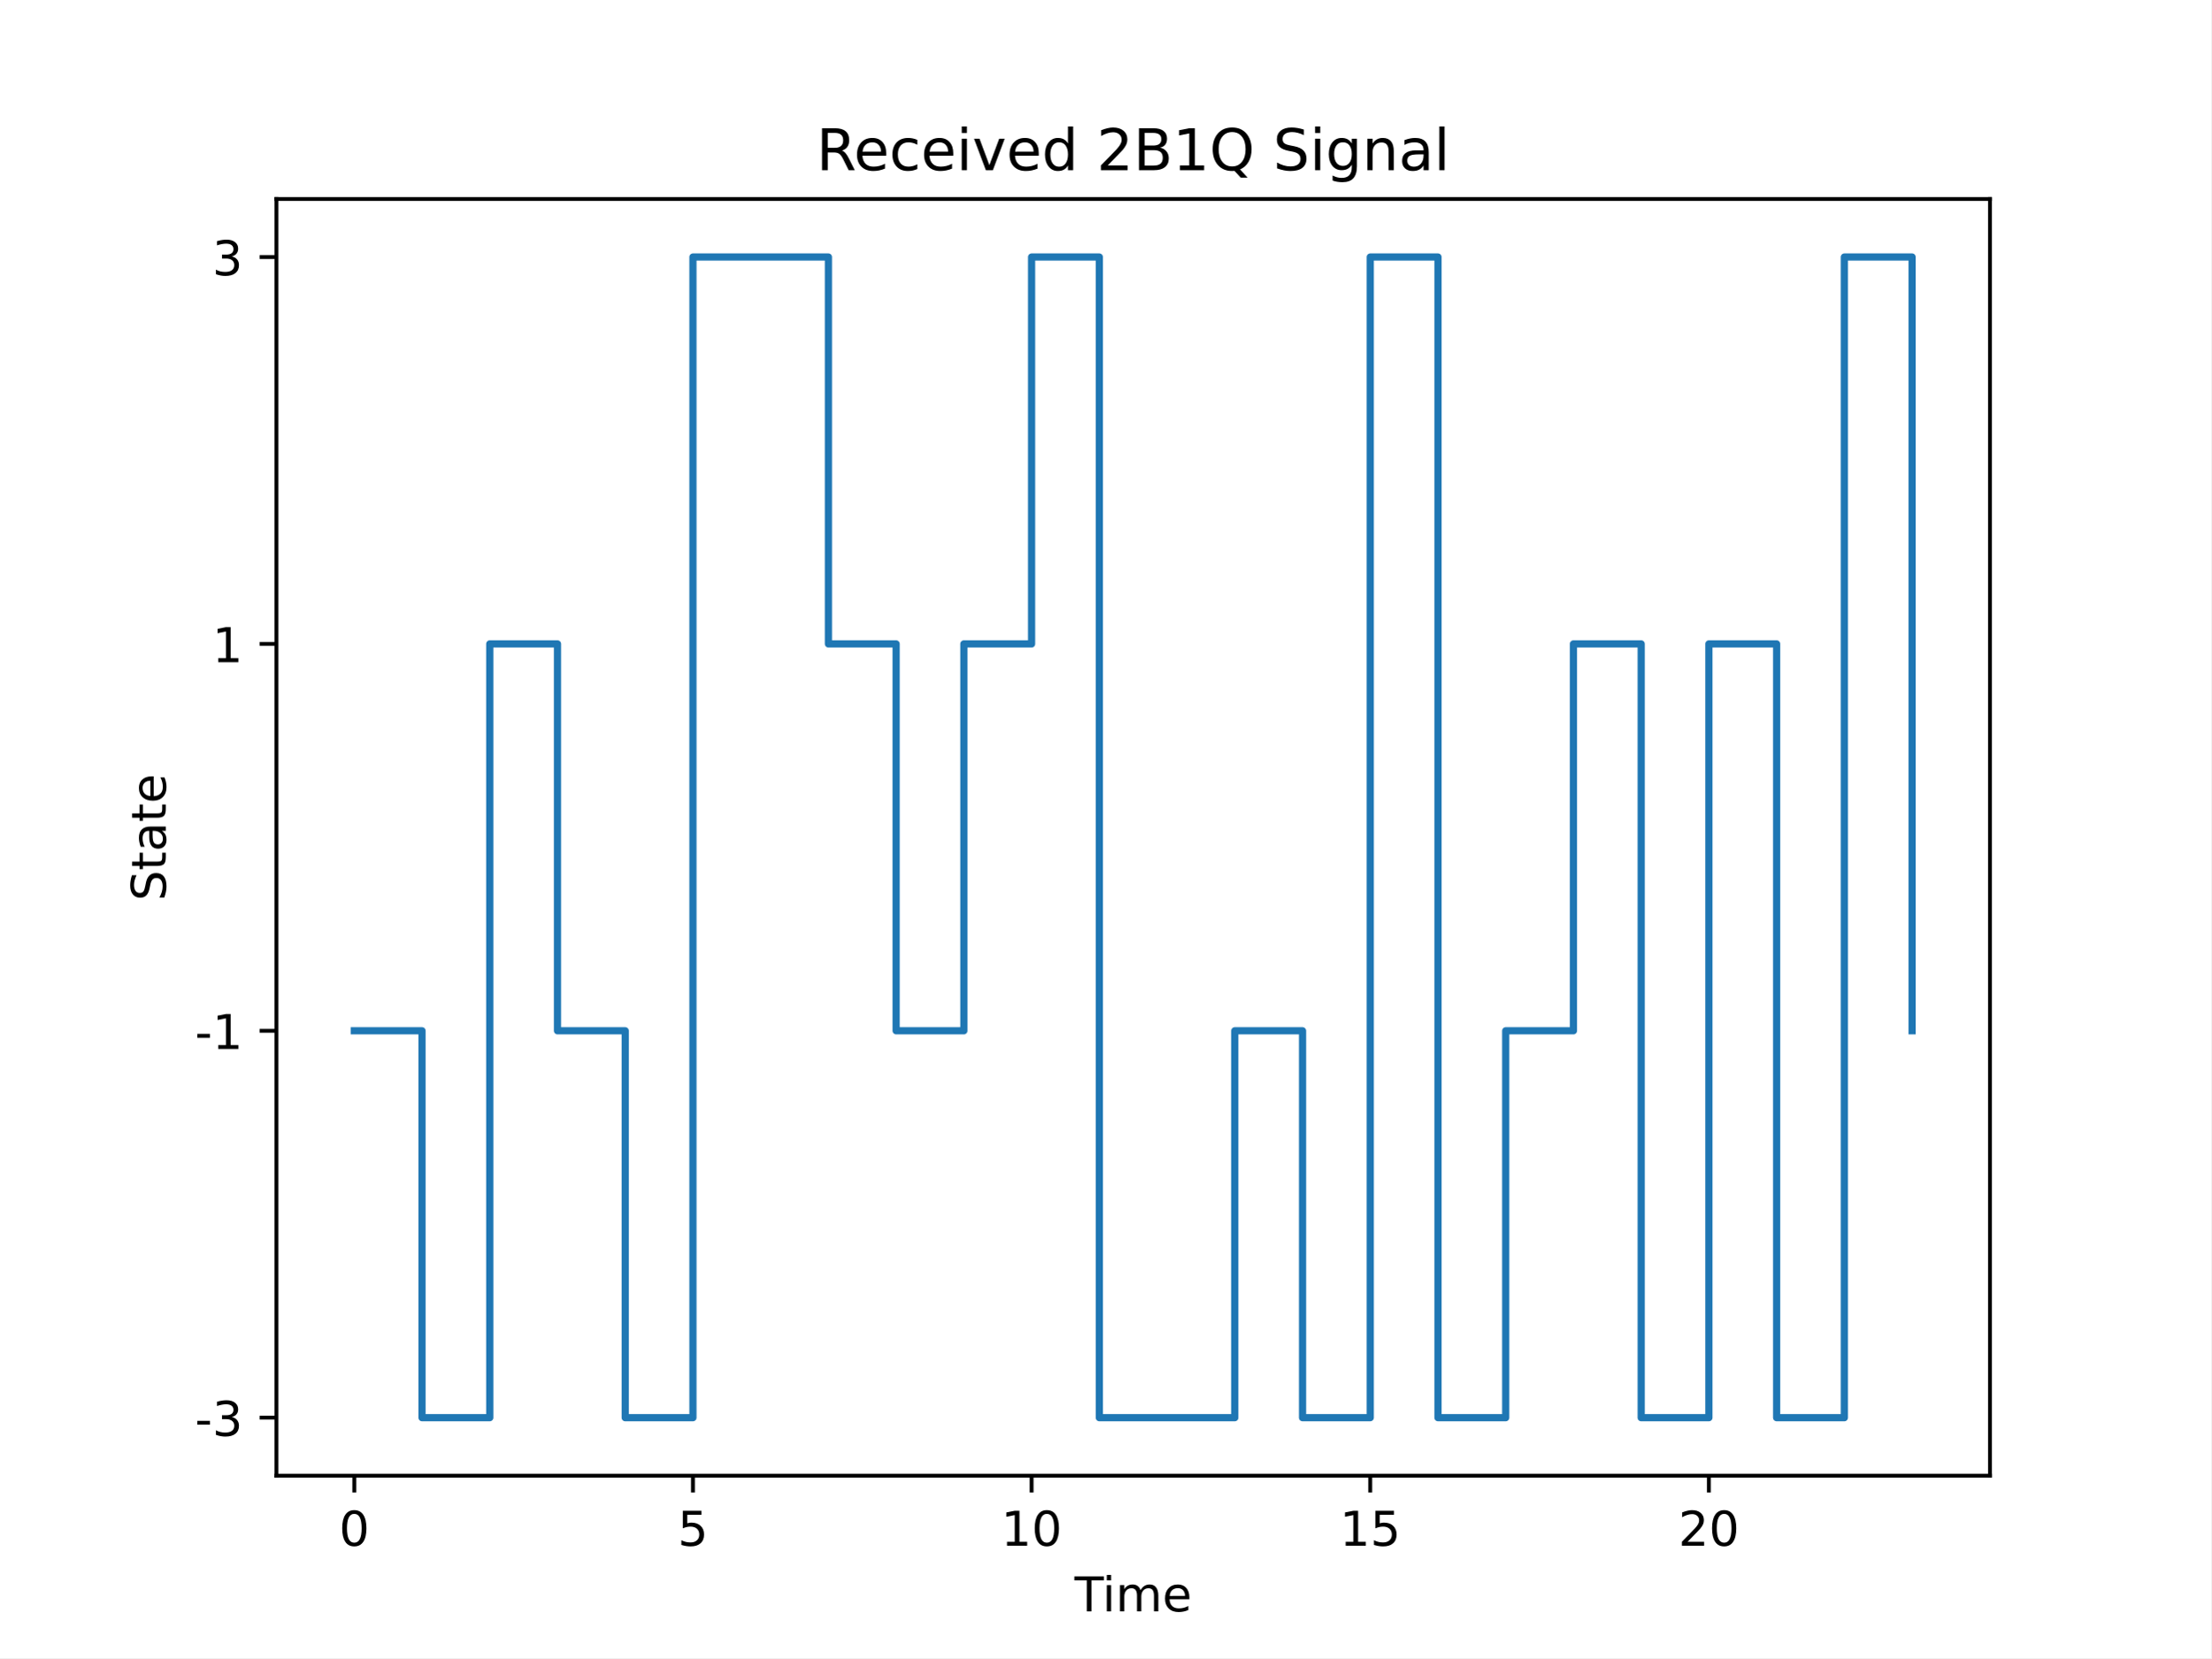
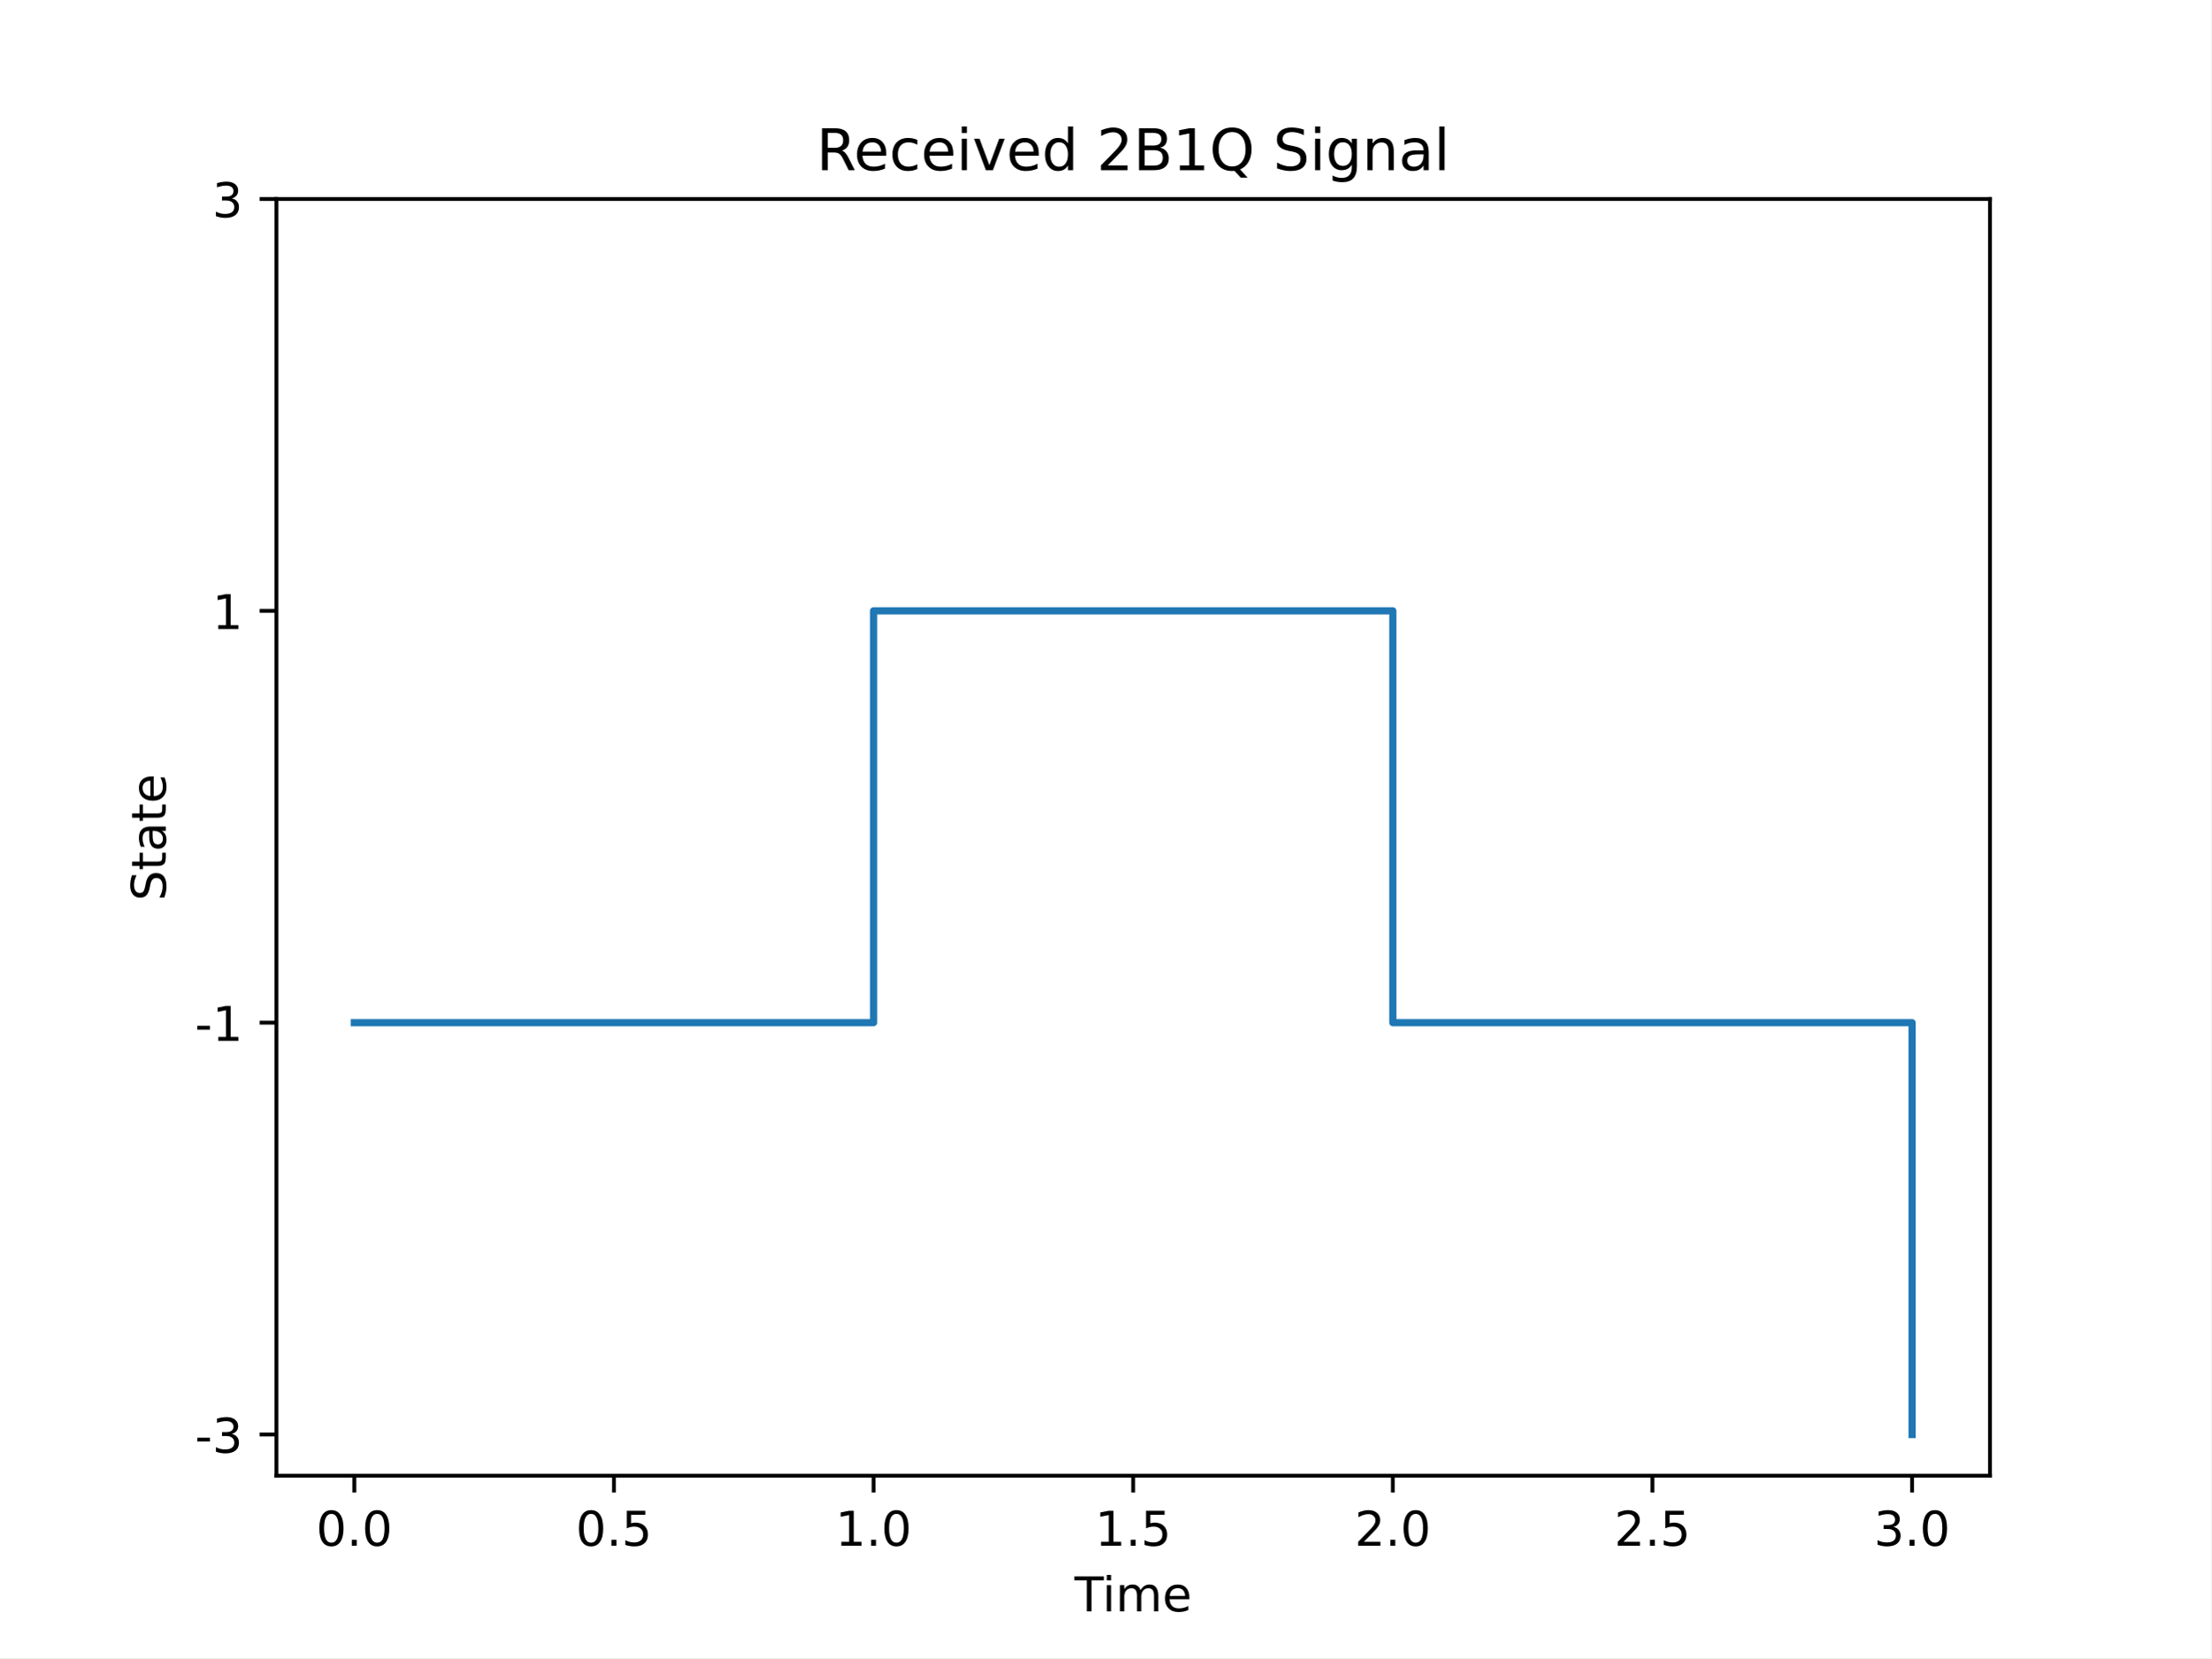
<svg xmlns="http://www.w3.org/2000/svg" xmlns:xlink="http://www.w3.org/1999/xlink" width="460.8pt" height="345.6pt" viewBox="0 0 460.8 345.6" version="1.1">
  <defs>
    <style type="text/css">*{stroke-linejoin: round; stroke-linecap: butt}</style>
  </defs>
  <g id="figure_1">
    <g id="patch_1">
      <path d="M 0 345.6  L 460.8 345.6  L 460.8 0  L 0 0  z " style="fill: #ffffff" />
    </g>
    <g id="axes_1">
      <g id="patch_2">
        <path d="M 57.6 307.584  L 414.72 307.584  L 414.72 41.472  L 57.6 41.472  z " style="fill: #ffffff" />
      </g>
      <g id="matplotlib.axis_1">
        <g id="xtick_1">
          <g id="line2d_1">
            <defs>
-               <path id="m73281b94ec" d="M 0 0  L 0 3.5  " style="stroke: #000000; stroke-width: 0.8" />
-             </defs>
-             <g>
-               <use xlink:href="#m73281b94ec" x="73.833" y="307.584" style="stroke: #000000; stroke-width: 0.8" />
+               <path id="m096e630c9a" d="M 0 0  L 0 3.5  " style="stroke: #000000; stroke-width: 0.8" />
+             </defs>
+             <g>
+               <use xlink:href="#m096e630c9a" x="73.833" y="307.584" style="stroke: #000000; stroke-width: 0.8" />
            </g>
          </g>
          <g id="text_1">
-             <g transform="translate(70.65148 322.1824) scale(0.1 -0.1)">
+             <g transform="translate(65.88116 322.1824) scale(0.1 -0.1)">
              <defs>
                <path id="DejaVuSans-30" d="M 2034 4250  Q 1547 4250 1301 3770  Q 1056 3291 1056 2328  Q 1056 1369 1301 889  Q 1547 409 2034 409  Q 2525 409 2770 889  Q 3016 1369 3016 2328  Q 3016 3291 2770 3770  Q 2525 4250 2034 4250  z M 2034 4750  Q 2819 4750 3233 4129  Q 3647 3509 3647 2328  Q 3647 1150 3233 529  Q 2819 -91 2034 -91  Q 1250 -91 836 529  Q 422 1150 422 2328  Q 422 3509 836 4129  Q 1250 4750 2034 4750  z " transform="scale(0.015625)" />
+                 <path id="DejaVuSans-2e" d="M 684 794  L 1344 794  L 1344 0  L 684 0  L 684 794  z " transform="scale(0.015625)" />
              </defs>
              <use xlink:href="#DejaVuSans-30" />
+               <use xlink:href="#DejaVuSans-2e" transform="translate(63.62305 0)" />
+               <use xlink:href="#DejaVuSans-30" transform="translate(95.41016 0)" />
            </g>
          </g>
        </g>
        <g id="xtick_2">
          <g id="line2d_2">
            <g>
-               <use xlink:href="#m73281b94ec" x="144.41" y="307.584" style="stroke: #000000; stroke-width: 0.8" />
+               <use xlink:href="#m096e630c9a" x="127.942" y="307.584" style="stroke: #000000; stroke-width: 0.8" />
            </g>
          </g>
          <g id="text_2">
-             <g transform="translate(141.2286 322.1824) scale(0.1 -0.1)">
+             <g transform="translate(119.9903 322.1824) scale(0.1 -0.1)">
              <defs>
                <path id="DejaVuSans-35" d="M 691 4666  L 3169 4666  L 3169 4134  L 1269 4134  L 1269 2991  Q 1406 3038 1543 3061  Q 1681 3084 1819 3084  Q 2600 3084 3056 2656  Q 3513 2228 3513 1497  Q 3513 744 3044 326  Q 2575 -91 1722 -91  Q 1428 -91 1123 -41  Q 819 9 494 109  L 494 744  Q 775 591 1075 516  Q 1375 441 1709 441  Q 2250 441 2565 725  Q 2881 1009 2881 1497  Q 2881 1984 2565 2268  Q 2250 2553 1709 2553  Q 1456 2553 1204 2497  Q 953 2441 691 2322  L 691 4666  z " transform="scale(0.015625)" />
              </defs>
-               <use xlink:href="#DejaVuSans-35" />
+               <use xlink:href="#DejaVuSans-30" />
+               <use xlink:href="#DejaVuSans-2e" transform="translate(63.62305 0)" />
+               <use xlink:href="#DejaVuSans-35" transform="translate(95.41016 0)" />
            </g>
          </g>
        </g>
        <g id="xtick_3">
          <g id="line2d_3">
            <g>
-               <use xlink:href="#m73281b94ec" x="214.987" y="307.584" style="stroke: #000000; stroke-width: 0.8" />
+               <use xlink:href="#m096e630c9a" x="182.051" y="307.584" style="stroke: #000000; stroke-width: 0.8" />
            </g>
          </g>
          <g id="text_3">
-             <g transform="translate(208.6244 322.1824) scale(0.1 -0.1)">
+             <g transform="translate(174.0993 322.1824) scale(0.1 -0.1)">
              <defs>
                <path id="DejaVuSans-31" d="M 794 531  L 1825 531  L 1825 4091  L 703 3866  L 703 4441  L 1819 4666  L 2450 4666  L 2450 531  L 3481 531  L 3481 0  L 794 0  L 794 531  z " transform="scale(0.015625)" />
              </defs>
              <use xlink:href="#DejaVuSans-31" />
-               <use xlink:href="#DejaVuSans-30" transform="translate(63.62305 0)" />
+               <use xlink:href="#DejaVuSans-2e" transform="translate(63.62305 0)" />
+               <use xlink:href="#DejaVuSans-30" transform="translate(95.41016 0)" />
            </g>
          </g>
        </g>
        <g id="xtick_4">
          <g id="line2d_4">
            <g>
-               <use xlink:href="#m73281b94ec" x="285.564" y="307.584" style="stroke: #000000; stroke-width: 0.8" />
+               <use xlink:href="#m096e630c9a" x="236.16" y="307.584" style="stroke: #000000; stroke-width: 0.8" />
            </g>
          </g>
          <g id="text_4">
-             <g transform="translate(279.2015 322.1824) scale(0.1 -0.1)">
+             <g transform="translate(228.2084 322.1824) scale(0.1 -0.1)">
              <use xlink:href="#DejaVuSans-31" />
-               <use xlink:href="#DejaVuSans-35" transform="translate(63.62305 0)" />
+               <use xlink:href="#DejaVuSans-2e" transform="translate(63.62305 0)" />
+               <use xlink:href="#DejaVuSans-35" transform="translate(95.41016 0)" />
            </g>
          </g>
        </g>
        <g id="xtick_5">
          <g id="line2d_5">
            <g>
-               <use xlink:href="#m73281b94ec" x="356.141" y="307.584" style="stroke: #000000; stroke-width: 0.8" />
+               <use xlink:href="#m096e630c9a" x="290.269" y="307.584" style="stroke: #000000; stroke-width: 0.8" />
            </g>
          </g>
          <g id="text_5">
-             <g transform="translate(349.7785 322.1824) scale(0.1 -0.1)">
+             <g transform="translate(282.3175 322.1824) scale(0.1 -0.1)">
              <defs>
                <path id="DejaVuSans-32" d="M 1228 531  L 3431 531  L 3431 0  L 469 0  L 469 531  Q 828 903 1448 1529  Q 2069 2156 2228 2338  Q 2531 2678 2651 2914  Q 2772 3150 2772 3378  Q 2772 3750 2511 3984  Q 2250 4219 1831 4219  Q 1534 4219 1204 4116  Q 875 4013 500 3803  L 500 4441  Q 881 4594 1212 4672  Q 1544 4750 1819 4750  Q 2544 4750 2975 4387  Q 3406 4025 3406 3419  Q 3406 3131 3298 2873  Q 3191 2616 2906 2266  Q 2828 2175 2409 1742  Q 1991 1309 1228 531  z " transform="scale(0.015625)" />
              </defs>
              <use xlink:href="#DejaVuSans-32" />
-               <use xlink:href="#DejaVuSans-30" transform="translate(63.62305 0)" />
-             </g>
-           </g>
-         </g>
-         <g id="text_6">
+               <use xlink:href="#DejaVuSans-2e" transform="translate(63.62305 0)" />
+               <use xlink:href="#DejaVuSans-30" transform="translate(95.41016 0)" />
+             </g>
+           </g>
+         </g>
+         <g id="xtick_6">
+           <g id="line2d_6">
+             <g>
+               <use xlink:href="#m096e630c9a" x="344.378" y="307.584" style="stroke: #000000; stroke-width: 0.8" />
+             </g>
+           </g>
+           <g id="text_6">
+             <g transform="translate(336.4266 322.1824) scale(0.1 -0.1)">
+               <use xlink:href="#DejaVuSans-32" />
+               <use xlink:href="#DejaVuSans-2e" transform="translate(63.62305 0)" />
+               <use xlink:href="#DejaVuSans-35" transform="translate(95.41016 0)" />
+             </g>
+           </g>
+         </g>
+         <g id="xtick_7">
+           <g id="line2d_7">
+             <g>
+               <use xlink:href="#m096e630c9a" x="398.487" y="307.584" style="stroke: #000000; stroke-width: 0.8" />
+             </g>
+           </g>
+           <g id="text_7">
+             <g transform="translate(390.5357 322.1824) scale(0.1 -0.1)">
+               <defs>
+                 <path id="DejaVuSans-33" d="M 2597 2516  Q 3050 2419 3304 2112  Q 3559 1806 3559 1356  Q 3559 666 3084 287  Q 2609 -91 1734 -91  Q 1441 -91 1130 -33  Q 819 25 488 141  L 488 750  Q 750 597 1062 519  Q 1375 441 1716 441  Q 2309 441 2620 675  Q 2931 909 2931 1356  Q 2931 1769 2642 2001  Q 2353 2234 1838 2234  L 1294 2234  L 1294 2753  L 1863 2753  Q 2328 2753 2575 2939  Q 2822 3125 2822 3475  Q 2822 3834 2567 4026  Q 2313 4219 1838 4219  Q 1578 4219 1281 4162  Q 984 4106 628 3988  L 628 4550  Q 988 4650 1302 4700  Q 1616 4750 1894 4750  Q 2613 4750 3031 4423  Q 3450 4097 3450 3541  Q 3450 3153 3228 2886  Q 3006 2619 2597 2516  z " transform="scale(0.015625)" />
+               </defs>
+               <use xlink:href="#DejaVuSans-33" />
+               <use xlink:href="#DejaVuSans-2e" transform="translate(63.62305 0)" />
+               <use xlink:href="#DejaVuSans-30" transform="translate(95.41016 0)" />
+             </g>
+           </g>
+         </g>
+         <g id="text_8">
          <g transform="translate(223.9264 335.8606) scale(0.1 -0.1)">
            <defs>
              <path id="DejaVuSans-54" d="M -19 4666  L 3928 4666  L 3928 4134  L 2272 4134  L 2272 0  L 1638 0  L 1638 4134  L -19 4134  L -19 4666  z " transform="scale(0.015625)" />
              <path id="DejaVuSans-69" d="M 603 3500  L 1178 3500  L 1178 0  L 603 0  L 603 3500  z M 603 4863  L 1178 4863  L 1178 4134  L 603 4134  L 603 4863  z " transform="scale(0.015625)" />
              <path id="DejaVuSans-6d" d="M 3328 2828  Q 3544 3216 3844 3400  Q 4144 3584 4550 3584  Q 5097 3584 5394 3201  Q 5691 2819 5691 2113  L 5691 0  L 5113 0  L 5113 2094  Q 5113 2597 4934 2840  Q 4756 3084 4391 3084  Q 3944 3084 3684 2787  Q 3425 2491 3425 1978  L 3425 0  L 2847 0  L 2847 2094  Q 2847 2600 2669 2842  Q 2491 3084 2119 3084  Q 1678 3084 1418 2786  Q 1159 2488 1159 1978  L 1159 0  L 581 0  L 581 3500  L 1159 3500  L 1159 2956  Q 1356 3278 1631 3431  Q 1906 3584 2284 3584  Q 2666 3584 2933 3390  Q 3200 3197 3328 2828  z " transform="scale(0.015625)" />
              <path id="DejaVuSans-65" d="M 3597 1894  L 3597 1613  L 953 1613  Q 991 1019 1311 708  Q 1631 397 2203 397  Q 2534 397 2845 478  Q 3156 559 3463 722  L 3463 178  Q 3153 47 2828 -22  Q 2503 -91 2169 -91  Q 1331 -91 842 396  Q 353 884 353 1716  Q 353 2575 817 3079  Q 1281 3584 2069 3584  Q 2775 3584 3186 3129  Q 3597 2675 3597 1894  z M 3022 2063  Q 3016 2534 2758 2815  Q 2500 3097 2075 3097  Q 1594 3097 1305 2825  Q 1016 2553 972 2059  L 3022 2063  z " transform="scale(0.015625)" />
            </defs>
            <use xlink:href="#DejaVuSans-54" />
            <use xlink:href="#DejaVuSans-69" transform="translate(57.95898 0)" />
            <use xlink:href="#DejaVuSans-6d" transform="translate(85.74219 0)" />
            <use xlink:href="#DejaVuSans-65" transform="translate(183.1543 0)" />
          </g>
        </g>
      </g>
      <g id="matplotlib.axis_2">
        <g id="ytick_1">
-           <g id="line2d_6">
-             <defs>
-               <path id="m8ce94dd8da" d="M 0 0  L -3.5 0  " style="stroke: #000000; stroke-width: 0.8" />
-             </defs>
-             <g>
-               <use xlink:href="#m8ce94dd8da" x="57.6" y="295.488" style="stroke: #000000; stroke-width: 0.8" />
-             </g>
-           </g>
-           <g id="text_7">
-             <g transform="translate(40.62969 299.2872) scale(0.1 -0.1)">
+           <g id="line2d_8">
+             <defs>
+               <path id="m47ca5d1767" d="M 0 0  L -3.5 0  " style="stroke: #000000; stroke-width: 0.8" />
+             </defs>
+             <g>
+               <use xlink:href="#m47ca5d1767" x="57.6" y="299" style="stroke: #000000; stroke-width: 0.8" />
+             </g>
+           </g>
+           <g id="text_9">
+             <g transform="translate(40.62969 302.799) scale(0.1 -0.1)">
              <defs>
                <path id="DejaVuSans-2d" d="M 313 2009  L 1997 2009  L 1997 1497  L 313 1497  L 313 2009  z " transform="scale(0.015625)" />
-                 <path id="DejaVuSans-33" d="M 2597 2516  Q 3050 2419 3304 2112  Q 3559 1806 3559 1356  Q 3559 666 3084 287  Q 2609 -91 1734 -91  Q 1441 -91 1130 -33  Q 819 25 488 141  L 488 750  Q 750 597 1062 519  Q 1375 441 1716 441  Q 2309 441 2620 675  Q 2931 909 2931 1356  Q 2931 1769 2642 2001  Q 2353 2234 1838 2234  L 1294 2234  L 1294 2753  L 1863 2753  Q 2328 2753 2575 2939  Q 2822 3125 2822 3475  Q 2822 3834 2567 4026  Q 2313 4219 1838 4219  Q 1578 4219 1281 4162  Q 984 4106 628 3988  L 628 4550  Q 988 4650 1302 4700  Q 1616 4750 1894 4750  Q 2613 4750 3031 4423  Q 3450 4097 3450 3541  Q 3450 3153 3228 2886  Q 3006 2619 2597 2516  z " transform="scale(0.015625)" />
              </defs>
              <use xlink:href="#DejaVuSans-2d" />
              <use xlink:href="#DejaVuSans-33" transform="translate(36.08398 0)" />
            </g>
          </g>
        </g>
        <g id="ytick_2">
-           <g id="line2d_7">
-             <g>
-               <use xlink:href="#m8ce94dd8da" x="57.6" y="214.848" style="stroke: #000000; stroke-width: 0.8" />
-             </g>
-           </g>
-           <g id="text_8">
-             <g transform="translate(40.62969 218.6472) scale(0.1 -0.1)">
+           <g id="line2d_9">
+             <g>
+               <use xlink:href="#m47ca5d1767" x="57.6" y="213.157" style="stroke: #000000; stroke-width: 0.8" />
+             </g>
+           </g>
+           <g id="text_10">
+             <g transform="translate(40.62969 216.9564) scale(0.1 -0.1)">
              <use xlink:href="#DejaVuSans-2d" />
              <use xlink:href="#DejaVuSans-31" transform="translate(36.08398 0)" />
            </g>
          </g>
        </g>
        <g id="ytick_3">
-           <g id="line2d_8">
-             <g>
-               <use xlink:href="#m8ce94dd8da" x="57.6" y="134.208" style="stroke: #000000; stroke-width: 0.8" />
-             </g>
-           </g>
-           <g id="text_9">
-             <g transform="translate(44.2375 138.0072) scale(0.1 -0.1)">
+           <g id="line2d_10">
+             <g>
+               <use xlink:href="#m47ca5d1767" x="57.6" y="127.315" style="stroke: #000000; stroke-width: 0.8" />
+             </g>
+           </g>
+           <g id="text_11">
+             <g transform="translate(44.2375 131.1138) scale(0.1 -0.1)">
              <use xlink:href="#DejaVuSans-31" />
            </g>
          </g>
        </g>
        <g id="ytick_4">
-           <g id="line2d_9">
-             <g>
-               <use xlink:href="#m8ce94dd8da" x="57.6" y="53.568" style="stroke: #000000; stroke-width: 0.8" />
-             </g>
-           </g>
-           <g id="text_10">
-             <g transform="translate(44.2375 57.36722) scale(0.1 -0.1)">
+           <g id="line2d_11">
+             <g>
+               <use xlink:href="#m47ca5d1767" x="57.6" y="41.472" style="stroke: #000000; stroke-width: 0.8" />
+             </g>
+           </g>
+           <g id="text_12">
+             <g transform="translate(44.2375 45.27122) scale(0.1 -0.1)">
              <use xlink:href="#DejaVuSans-33" />
            </g>
          </g>
        </g>
-         <g id="text_11">
+         <g id="text_13">
          <g transform="translate(34.55 187.7632) rotate(-90) scale(0.1 -0.1)">
            <defs>
              <path id="DejaVuSans-53" d="M 3425 4513  L 3425 3897  Q 3066 4069 2747 4153  Q 2428 4238 2131 4238  Q 1616 4238 1336 4038  Q 1056 3838 1056 3469  Q 1056 3159 1242 3001  Q 1428 2844 1947 2747  L 2328 2669  Q 3034 2534 3370 2195  Q 3706 1856 3706 1288  Q 3706 609 3251 259  Q 2797 -91 1919 -91  Q 1588 -91 1214 -16  Q 841 59 441 206  L 441 856  Q 825 641 1194 531  Q 1563 422 1919 422  Q 2459 422 2753 634  Q 3047 847 3047 1241  Q 3047 1584 2836 1778  Q 2625 1972 2144 2069  L 1759 2144  Q 1053 2284 737 2584  Q 422 2884 422 3419  Q 422 4038 858 4394  Q 1294 4750 2059 4750  Q 2388 4750 2728 4690  Q 3069 4631 3425 4513  z " transform="scale(0.015625)" />
              <path id="DejaVuSans-74" d="M 1172 4494  L 1172 3500  L 2356 3500  L 2356 3053  L 1172 3053  L 1172 1153  Q 1172 725 1289 603  Q 1406 481 1766 481  L 2356 481  L 2356 0  L 1766 0  Q 1100 0 847 248  Q 594 497 594 1153  L 594 3053  L 172 3053  L 172 3500  L 594 3500  L 594 4494  L 1172 4494  z " transform="scale(0.015625)" />
              <path id="DejaVuSans-61" d="M 2194 1759  Q 1497 1759 1228 1600  Q 959 1441 959 1056  Q 959 750 1161 570  Q 1363 391 1709 391  Q 2188 391 2477 730  Q 2766 1069 2766 1631  L 2766 1759  L 2194 1759  z M 3341 1997  L 3341 0  L 2766 0  L 2766 531  Q 2569 213 2275 61  Q 1981 -91 1556 -91  Q 1019 -91 701 211  Q 384 513 384 1019  Q 384 1609 779 1909  Q 1175 2209 1959 2209  L 2766 2209  L 2766 2266  Q 2766 2663 2505 2880  Q 2244 3097 1772 3097  Q 1472 3097 1187 3025  Q 903 2953 641 2809  L 641 3341  Q 956 3463 1253 3523  Q 1550 3584 1831 3584  Q 2591 3584 2966 3190  Q 3341 2797 3341 1997  z " transform="scale(0.015625)" />
            </defs>
            <use xlink:href="#DejaVuSans-53" />
            <use xlink:href="#DejaVuSans-74" transform="translate(63.47656 0)" />
            <use xlink:href="#DejaVuSans-61" transform="translate(102.6855 0)" />
            <use xlink:href="#DejaVuSans-74" transform="translate(163.9648 0)" />
            <use xlink:href="#DejaVuSans-65" transform="translate(203.1738 0)" />
          </g>
        </g>
      </g>
-       <g id="line2d_10">
-         <path d="M 73.833 214.848  L 87.948 214.848  L 87.948 295.488  L 102.064 295.488  L 102.064 134.208  L 116.179 134.208  L 116.179 214.848  L 130.294 214.848  L 130.294 295.488  L 144.41 295.488  L 144.41 53.568  L 158.525 53.568  L 158.525 53.568  L 172.641 53.568  L 172.641 134.208  L 186.756 134.208  L 186.756 214.848  L 200.871 214.848  L 200.871 134.208  L 214.987 134.208  L 214.987 53.568  L 229.102 53.568  L 229.102 295.488  L 243.218 295.488  L 243.218 295.488  L 257.333 295.488  L 257.333 214.848  L 271.449 214.848  L 271.449 295.488  L 285.564 295.488  L 285.564 53.568  L 299.679 53.568  L 299.679 295.488  L 313.795 295.488  L 313.795 214.848  L 327.91 214.848  L 327.91 134.208  L 342.026 134.208  L 342.026 295.488  L 356.141 295.488  L 356.141 134.208  L 370.256 134.208  L 370.256 295.488  L 384.372 295.488  L 384.372 53.568  L 398.487 53.568  L 398.487 214.848  " clip-path="url(#p8bc76b7538)" style="fill: none; stroke: #1f77b4; stroke-width: 1.5; stroke-linecap: square" />
+       <g id="line2d_12">
+         <path d="M 73.833 213.157  L 182.051 213.157  L 182.051 127.315  L 290.269 127.315  L 290.269 213.157  L 398.487 213.157  L 398.487 299  " clip-path="url(#p2793e3e150)" style="fill: none; stroke: #1f77b4; stroke-width: 1.5; stroke-linecap: square" />
      </g>
      <g id="patch_3">
        <path d="M 57.6 307.584  L 57.6 41.472  " style="fill: none; stroke: #000000; stroke-width: 0.8; stroke-linejoin: miter; stroke-linecap: square" />
      </g>
      <g id="patch_4">
        <path d="M 414.72 307.584  L 414.72 41.472  " style="fill: none; stroke: #000000; stroke-width: 0.8; stroke-linejoin: miter; stroke-linecap: square" />
      </g>
      <g id="patch_5">
        <path d="M 57.6 307.584  L 414.72 307.584  " style="fill: none; stroke: #000000; stroke-width: 0.8; stroke-linejoin: miter; stroke-linecap: square" />
      </g>
      <g id="patch_6">
        <path d="M 57.6 41.472  L 414.72 41.472  " style="fill: none; stroke: #000000; stroke-width: 0.8; stroke-linejoin: miter; stroke-linecap: square" />
      </g>
-       <g id="text_12">
+       <g id="text_14">
        <g transform="translate(170.1394 35.472) scale(0.12 -0.12)">
          <defs>
            <path id="DejaVuSans-52" d="M 2841 2188  Q 3044 2119 3236 1894  Q 3428 1669 3622 1275  L 4263 0  L 3584 0  L 2988 1197  Q 2756 1666 2539 1819  Q 2322 1972 1947 1972  L 1259 1972  L 1259 0  L 628 0  L 628 4666  L 2053 4666  Q 2853 4666 3247 4331  Q 3641 3997 3641 3322  Q 3641 2881 3436 2590  Q 3231 2300 2841 2188  z M 1259 4147  L 1259 2491  L 2053 2491  Q 2509 2491 2742 2702  Q 2975 2913 2975 3322  Q 2975 3731 2742 3939  Q 2509 4147 2053 4147  L 1259 4147  z " transform="scale(0.015625)" />
            <path id="DejaVuSans-63" d="M 3122 3366  L 3122 2828  Q 2878 2963 2633 3030  Q 2388 3097 2138 3097  Q 1578 3097 1268 2742  Q 959 2388 959 1747  Q 959 1106 1268 751  Q 1578 397 2138 397  Q 2388 397 2633 464  Q 2878 531 3122 666  L 3122 134  Q 2881 22 2623 -34  Q 2366 -91 2075 -91  Q 1284 -91 818 406  Q 353 903 353 1747  Q 353 2603 823 3093  Q 1294 3584 2113 3584  Q 2378 3584 2631 3529  Q 2884 3475 3122 3366  z " transform="scale(0.015625)" />
            <path id="DejaVuSans-76" d="M 191 3500  L 800 3500  L 1894 563  L 2988 3500  L 3597 3500  L 2284 0  L 1503 0  L 191 3500  z " transform="scale(0.015625)" />
            <path id="DejaVuSans-64" d="M 2906 2969  L 2906 4863  L 3481 4863  L 3481 0  L 2906 0  L 2906 525  Q 2725 213 2448 61  Q 2172 -91 1784 -91  Q 1150 -91 751 415  Q 353 922 353 1747  Q 353 2572 751 3078  Q 1150 3584 1784 3584  Q 2172 3584 2448 3432  Q 2725 3281 2906 2969  z M 947 1747  Q 947 1113 1208 752  Q 1469 391 1925 391  Q 2381 391 2643 752  Q 2906 1113 2906 1747  Q 2906 2381 2643 2742  Q 2381 3103 1925 3103  Q 1469 3103 1208 2742  Q 947 2381 947 1747  z " transform="scale(0.015625)" />
            <path id="DejaVuSans-20" transform="scale(0.015625)" />
            <path id="DejaVuSans-42" d="M 1259 2228  L 1259 519  L 2272 519  Q 2781 519 3026 730  Q 3272 941 3272 1375  Q 3272 1813 3026 2020  Q 2781 2228 2272 2228  L 1259 2228  z M 1259 4147  L 1259 2741  L 2194 2741  Q 2656 2741 2882 2914  Q 3109 3088 3109 3444  Q 3109 3797 2882 3972  Q 2656 4147 2194 4147  L 1259 4147  z M 628 4666  L 2241 4666  Q 2963 4666 3353 4366  Q 3744 4066 3744 3513  Q 3744 3084 3544 2831  Q 3344 2578 2956 2516  Q 3422 2416 3680 2098  Q 3938 1781 3938 1306  Q 3938 681 3513 340  Q 3088 0 2303 0  L 628 0  L 628 4666  z " transform="scale(0.015625)" />
            <path id="DejaVuSans-51" d="M 2522 4238  Q 1834 4238 1429 3725  Q 1025 3213 1025 2328  Q 1025 1447 1429 934  Q 1834 422 2522 422  Q 3209 422 3611 934  Q 4013 1447 4013 2328  Q 4013 3213 3611 3725  Q 3209 4238 2522 4238  z M 3406 84  L 4238 -825  L 3475 -825  L 2784 -78  Q 2681 -84 2626 -87  Q 2572 -91 2522 -91  Q 1538 -91 948 567  Q 359 1225 359 2328  Q 359 3434 948 4092  Q 1538 4750 2522 4750  Q 3503 4750 4090 4092  Q 4678 3434 4678 2328  Q 4678 1516 4351 937  Q 4025 359 3406 84  z " transform="scale(0.015625)" />
            <path id="DejaVuSans-67" d="M 2906 1791  Q 2906 2416 2648 2759  Q 2391 3103 1925 3103  Q 1463 3103 1205 2759  Q 947 2416 947 1791  Q 947 1169 1205 825  Q 1463 481 1925 481  Q 2391 481 2648 825  Q 2906 1169 2906 1791  z M 3481 434  Q 3481 -459 3084 -895  Q 2688 -1331 1869 -1331  Q 1566 -1331 1297 -1286  Q 1028 -1241 775 -1147  L 775 -588  Q 1028 -725 1275 -790  Q 1522 -856 1778 -856  Q 2344 -856 2625 -561  Q 2906 -266 2906 331  L 2906 616  Q 2728 306 2450 153  Q 2172 0 1784 0  Q 1141 0 747 490  Q 353 981 353 1791  Q 353 2603 747 3093  Q 1141 3584 1784 3584  Q 2172 3584 2450 3431  Q 2728 3278 2906 2969  L 2906 3500  L 3481 3500  L 3481 434  z " transform="scale(0.015625)" />
            <path id="DejaVuSans-6e" d="M 3513 2113  L 3513 0  L 2938 0  L 2938 2094  Q 2938 2591 2744 2837  Q 2550 3084 2163 3084  Q 1697 3084 1428 2787  Q 1159 2491 1159 1978  L 1159 0  L 581 0  L 581 3500  L 1159 3500  L 1159 2956  Q 1366 3272 1645 3428  Q 1925 3584 2291 3584  Q 2894 3584 3203 3211  Q 3513 2838 3513 2113  z " transform="scale(0.015625)" />
            <path id="DejaVuSans-6c" d="M 603 4863  L 1178 4863  L 1178 0  L 603 0  L 603 4863  z " transform="scale(0.015625)" />
          </defs>
          <use xlink:href="#DejaVuSans-52" />
          <use xlink:href="#DejaVuSans-65" transform="translate(64.98242 0)" />
          <use xlink:href="#DejaVuSans-63" transform="translate(126.5059 0)" />
          <use xlink:href="#DejaVuSans-65" transform="translate(181.4863 0)" />
          <use xlink:href="#DejaVuSans-69" transform="translate(243.0098 0)" />
          <use xlink:href="#DejaVuSans-76" transform="translate(270.793 0)" />
          <use xlink:href="#DejaVuSans-65" transform="translate(329.9727 0)" />
          <use xlink:href="#DejaVuSans-64" transform="translate(391.4961 0)" />
          <use xlink:href="#DejaVuSans-20" transform="translate(454.9727 0)" />
          <use xlink:href="#DejaVuSans-32" transform="translate(486.7598 0)" />
          <use xlink:href="#DejaVuSans-42" transform="translate(550.3828 0)" />
          <use xlink:href="#DejaVuSans-31" transform="translate(618.9863 0)" />
          <use xlink:href="#DejaVuSans-51" transform="translate(682.6094 0)" />
          <use xlink:href="#DejaVuSans-20" transform="translate(761.3203 0)" />
          <use xlink:href="#DejaVuSans-53" transform="translate(793.1074 0)" />
          <use xlink:href="#DejaVuSans-69" transform="translate(856.584 0)" />
          <use xlink:href="#DejaVuSans-67" transform="translate(884.3672 0)" />
          <use xlink:href="#DejaVuSans-6e" transform="translate(947.8438 0)" />
          <use xlink:href="#DejaVuSans-61" transform="translate(1011.223 0)" />
          <use xlink:href="#DejaVuSans-6c" transform="translate(1072.502 0)" />
        </g>
      </g>
    </g>
  </g>
  <defs>
-     <clipPath id="p8bc76b7538">
+     <clipPath id="p2793e3e150">
      <rect x="57.6" y="41.472" width="357.12" height="266.112" />
    </clipPath>
  </defs>
</svg>
